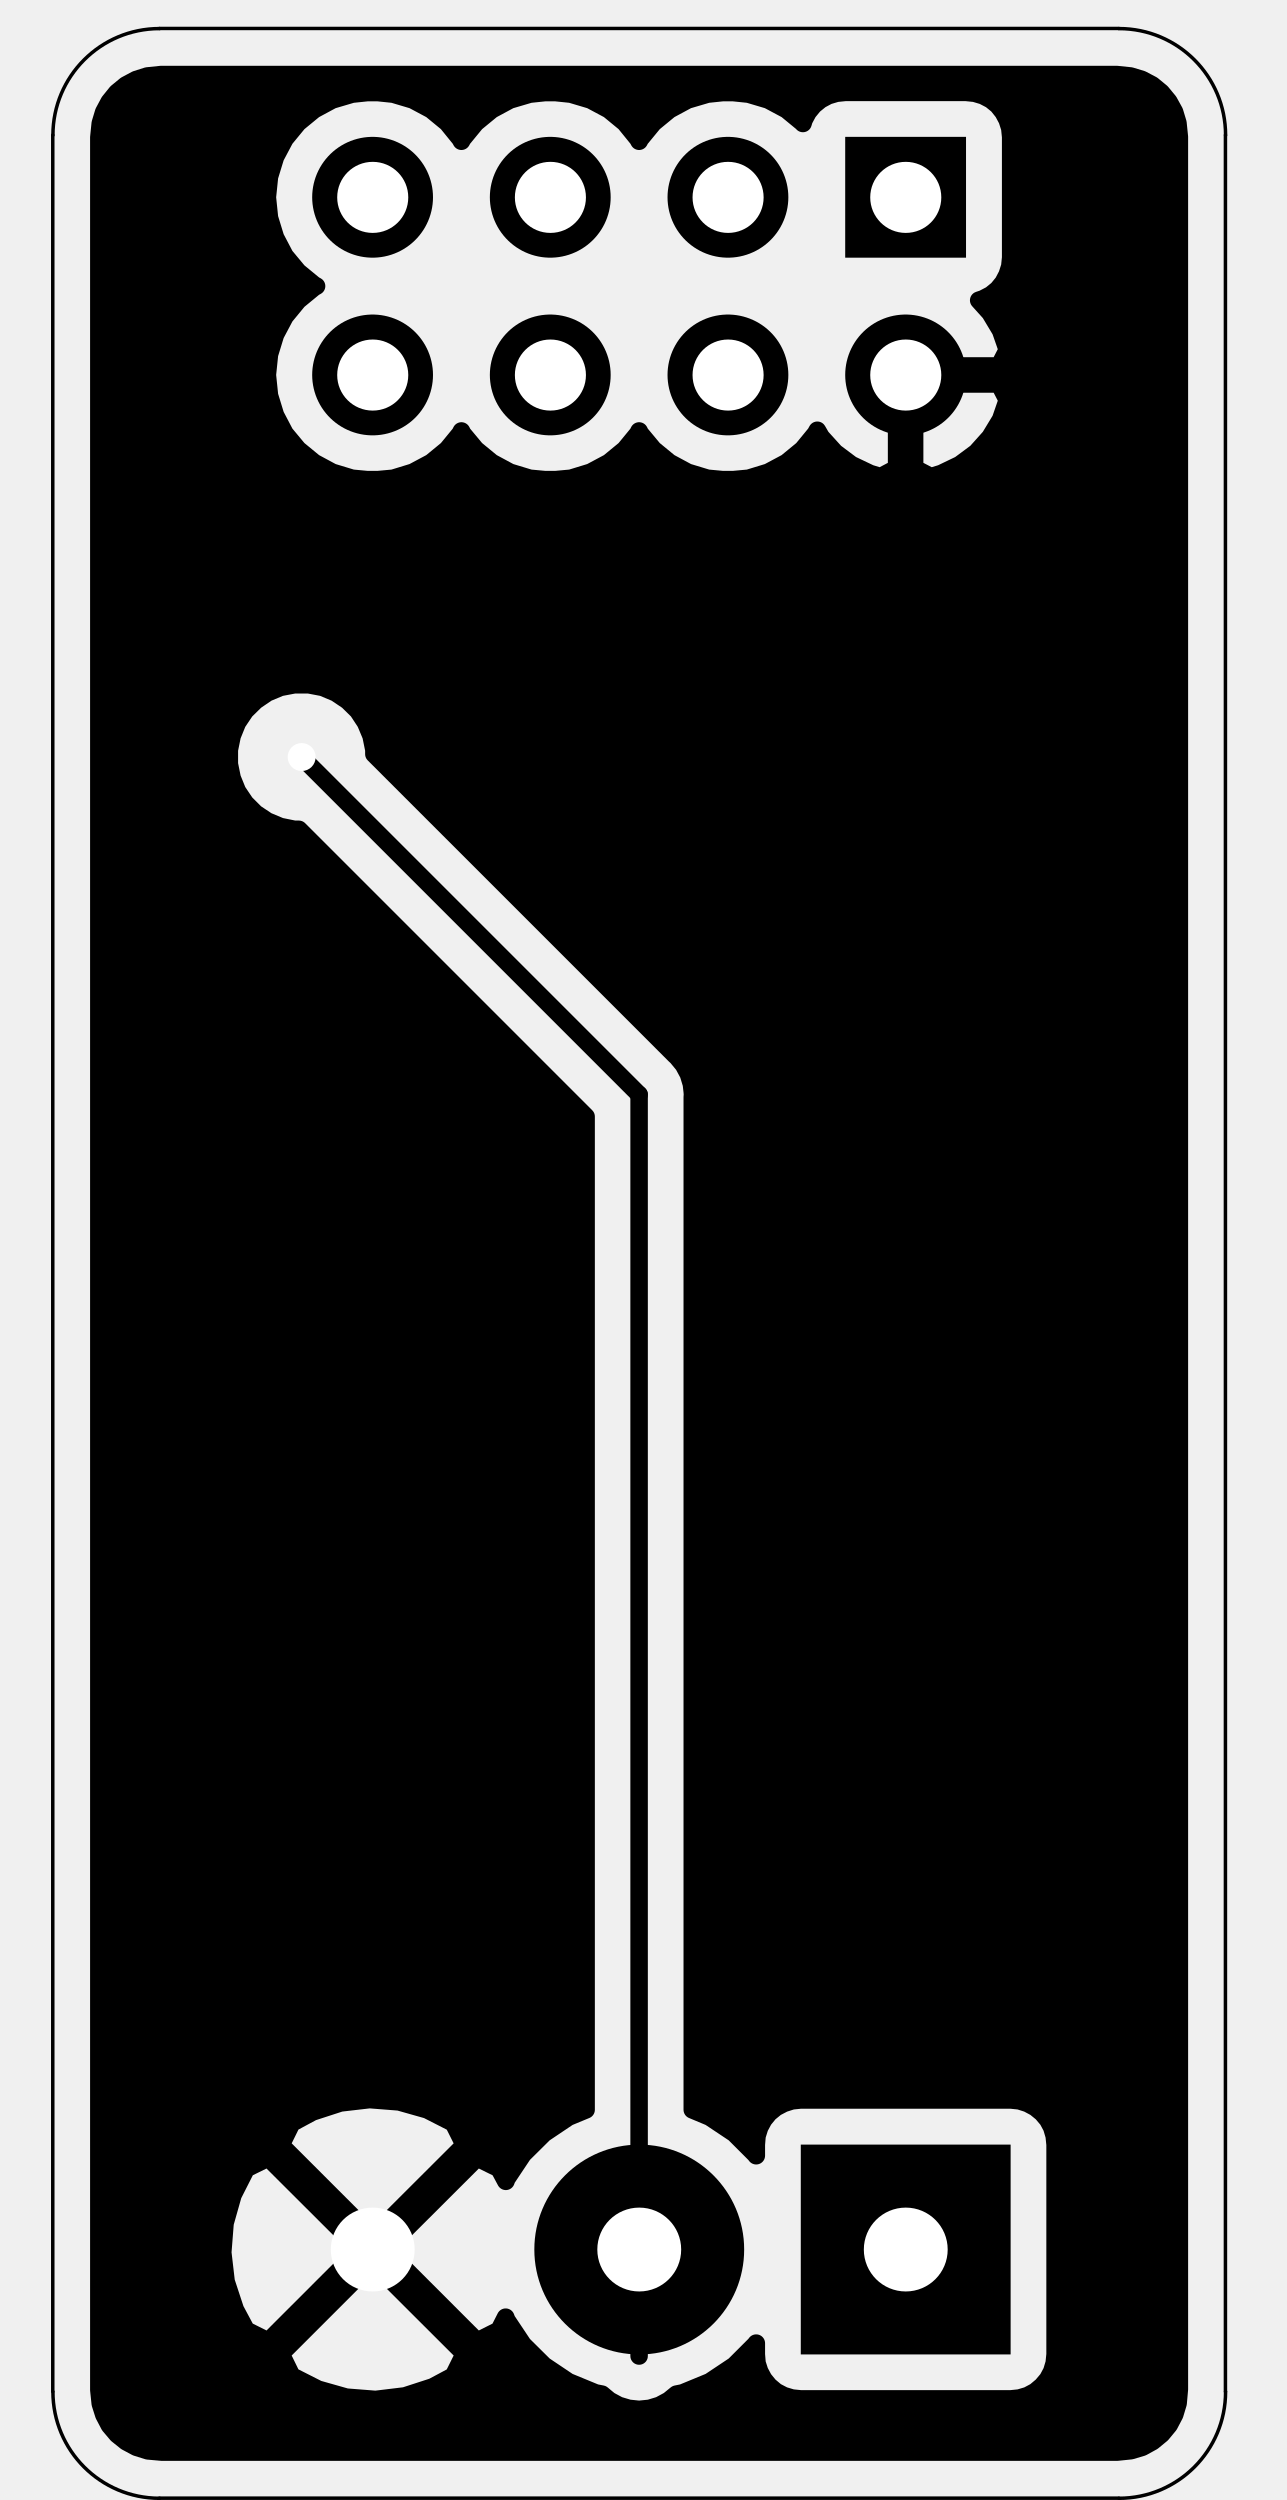
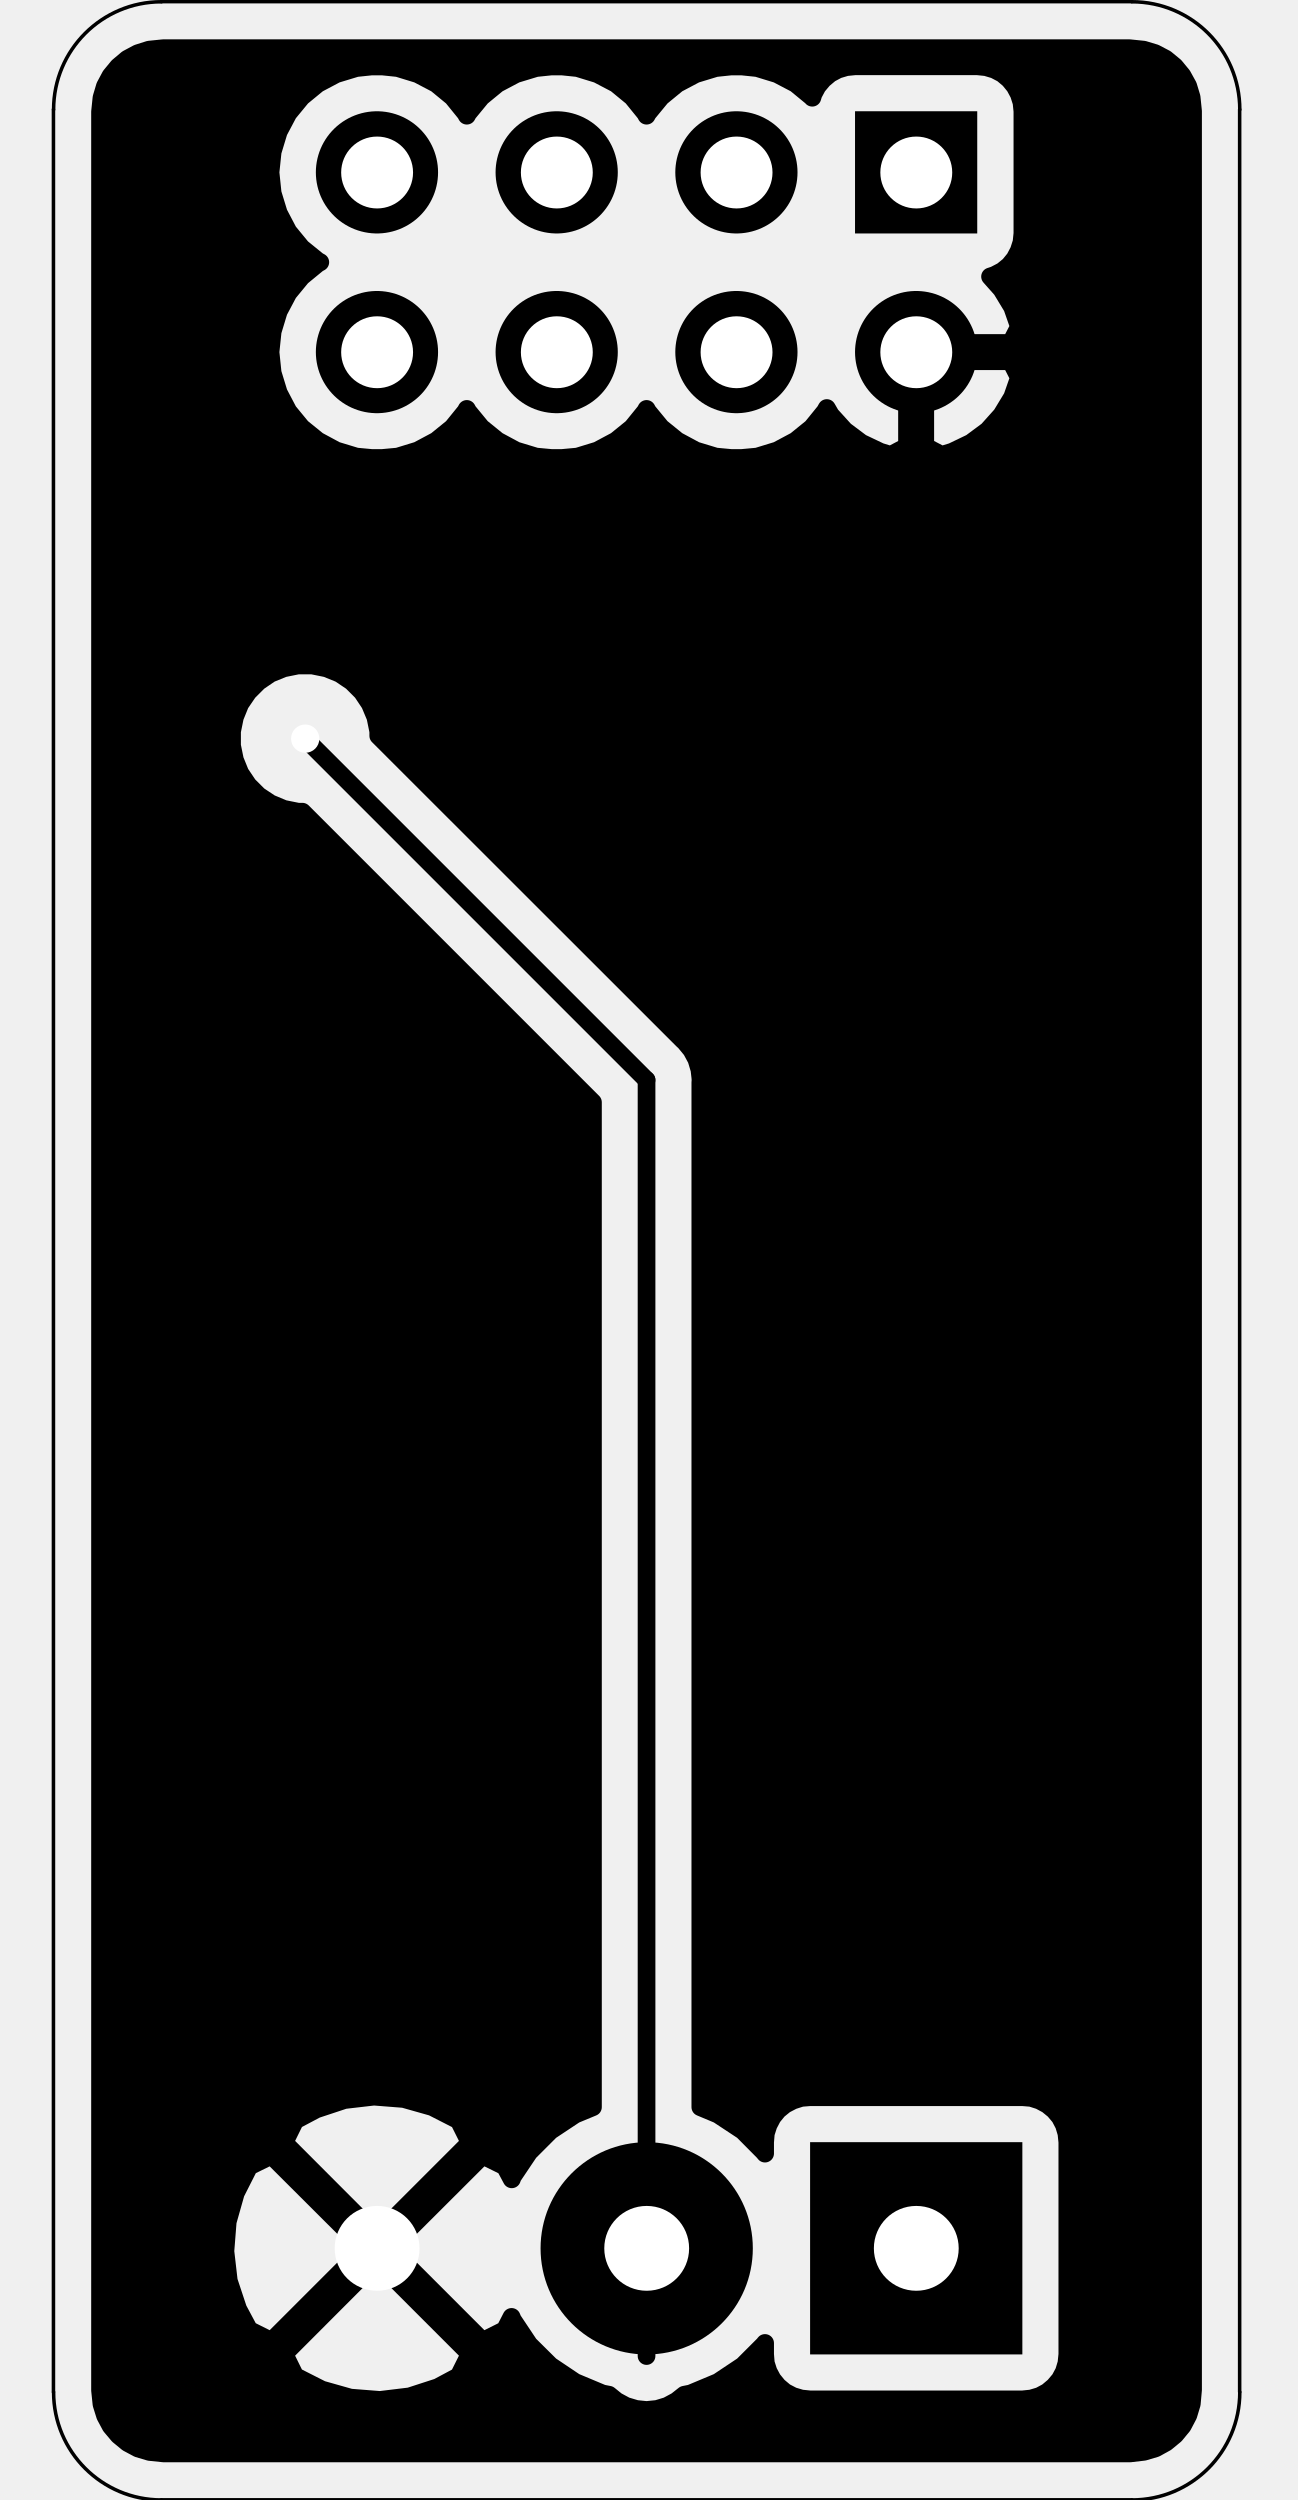
- <svg xmlns="http://www.w3.org/2000/svg" version="1.1" width="1.839cm" height="3.574cm" viewBox="0 0 7240 14070 ">
+ <svg xmlns="http://www.w3.org/2000/svg" version="1.1" width="1.834cm" height="3.533cm" viewBox="0 0 7220 13910 ">
  <g style="fill:#000000; fill-opacity:1;stroke:#000000; stroke-opacity:1; stroke-linecap:round; stroke-linejoin:round; " transform="translate(0 0) scale(1 1)">
</g>
  <g style="fill:#000000; fill-opacity:0.0;  stroke:#000000; stroke-width:-0; stroke-opacity:1;  stroke-linecap:round; stroke-linejoin:round;">
    <g>
</g>
    <g style="fill:#000000; fill-opacity:0.0;  stroke:#000000; stroke-width:680; stroke-opacity:1;  stroke-linecap:round; stroke-linejoin:round;">
-       <path d="M2097 2110 L2097 2110 " />
-       <path d="M2097 1110 L2097 1110 " />
-       <path d="M3097 2110 L3097 2110 " />
-       <path d="M3097 1110 L3097 1110 " />
-       <path d="M4097 2110 L4097 2110 " />
-       <path d="M4097 1110 L4097 1110 " />
-       <path d="M5097 2110 L5097 2110 " />
+       <path d="M2097 1959 L2097 1959 " />
+       <path d="M2097 959 L2097 959 " />
+       <path d="M3097 1959 L3097 1959 " />
+       <path d="M3097 959 L3097 959 " />
+       <path d="M4097 1959 L4097 1959 " />
+       <path d="M4097 959 L4097 959 " />
+       <path d="M5097 1959 L5097 1959 " />
    </g>
    <g style="fill:#000000; fill-opacity:0.0;  stroke:#000000; stroke-width:0; stroke-opacity:1;  stroke-linecap:round; stroke-linejoin:round;">
</g>
    <g style="fill:#000000; fill-opacity:1.0;  stroke:#000000; stroke-width:0; stroke-opacity:1;  stroke-linecap:round; stroke-linejoin:round;">
-       <path style="fill:#000000; fill-opacity:1.0;  stroke:#000000; stroke-width:0; stroke-opacity:1;  stroke-linecap:round; stroke-linejoin:round;fill-rule:evenodd;" d="M 4757,770 5437,770 5437,1450 4757,1450 4757,770 Z" />
+       <path style="fill:#000000; fill-opacity:1.0;  stroke:#000000; stroke-width:0; stroke-opacity:1;  stroke-linecap:round; stroke-linejoin:round;fill-rule:evenodd;" d="M 4757,619 5437,619 5437,1299 4757,1299 4757,619 Z" />
    </g>
    <g>
</g>
    <g>
-       <circle cx="2097.83" cy="12660.6" r="590.5" />
+       <circle cx="2097.83" cy="12509.8" r="590.5" />
    </g>
    <g style="fill:#000000; fill-opacity:1.0;  stroke:#000000; stroke-width:39.37; stroke-opacity:1;  stroke-linecap:round; stroke-linejoin:round;">
</g>
    <g style="fill:#000000; fill-opacity:1.0;  stroke:#000000; stroke-width:0; stroke-opacity:1;  stroke-linecap:round; stroke-linejoin:round;">
-       <circle cx="3597.83" cy="12660.6" r="590.5" />
+       <circle cx="3597.83" cy="12509.8" r="590.5" />
    </g>
    <g style="fill:#000000; fill-opacity:1.0;  stroke:#000000; stroke-width:39.37; stroke-opacity:1;  stroke-linecap:round; stroke-linejoin:round;">
</g>
    <g style="fill:#000000; fill-opacity:1.0;  stroke:#000000; stroke-width:0; stroke-opacity:1;  stroke-linecap:round; stroke-linejoin:round;">
-       <path style="fill:#000000; fill-opacity:1.0;  stroke:#000000; stroke-width:0; stroke-opacity:1;  stroke-linecap:round; stroke-linejoin:round;fill-rule:evenodd;" d="M 5688,12070 5688,13251 4507,13251 4507,12070 5688,12070 Z" />
+       <path style="fill:#000000; fill-opacity:1.0;  stroke:#000000; stroke-width:0; stroke-opacity:1;  stroke-linecap:round; stroke-linejoin:round;fill-rule:evenodd;" d="M 5688,11919 5688,13100 4507,13100 4507,11919 5688,11919 Z" />
    </g>
    <g>
</g>
    <g>
</g>
    <g>
</g>
    <g>
</g>
    <g>
</g>
    <g>
</g>
    <g>
</g>
    <g>
</g>
    <g>
</g>
    <g>
-       <circle cx="1697.83" cy="4260.63" r="157.48" />
+       <circle cx="1697.83" cy="4109.84" r="157.48" />
    </g>
    <g style="fill:#000000; fill-opacity:1.0;  stroke:#000000; stroke-width:39.37; stroke-opacity:1;  stroke-linecap:round; stroke-linejoin:round;">
</g>
    <g>
</g>
    <g style="fill:#000000; fill-opacity:1.0;  stroke:#000000; stroke-width:98.425; stroke-opacity:1;  stroke-linecap:round; stroke-linejoin:round;">
</g>
    <g style="fill:#000000; fill-opacity:0.0;  stroke:#000000; stroke-width:98.425; stroke-opacity:1;  stroke-linecap:round; stroke-linejoin:round;">
-       <path d="M4086 1098 L4097 1110 " />
-       <path d="M3597 6160 L1697 4260 " />
-       <path d="M3597 13260 L3597 6160 " />
+       <path d="M4086 948 L4097 959 " />
+       <path d="M3597 6009 L1697 4109 " />
+       <path d="M3597 13109 L3597 6009 " />
    </g>
    <g>
</g>
    <g style="fill:#000000; fill-opacity:1.0;  stroke:#000000; stroke-width:100; stroke-opacity:1;  stroke-linecap:round; stroke-linejoin:round;">
-       <path style="fill:#000000; fill-opacity:1.0;  stroke:#000000; stroke-width:100; stroke-opacity:1;  stroke-linecap:round; stroke-linejoin:round;fill-rule:evenodd;" d="M 6363,428 6426,447 6485,478 6536,520 6578,571 6610,629 6629,692 6637,770 6637,13447 6630,13526 6611,13589 6580,13648 6538,13699 6487,13741 6429,13773 6365,13792 6288,13800 910,13800 832,13793 768,13773 710,13742 659,13701 616,13650 585,13591 565,13528 557,13451 557,13247 1581,13247 1642,13372 1790,13447 1949,13492 2114,13505 2279,13485 2436,13434 2552,13372 2614,13247 2097,12731 1581,13247 557,13247 557,12677 1253,12677 1272,12841 1324,12999 1386,13115 1510,13177 2027,12660 1510,12144 1386,12205 1311,12353 1266,12512 1253,12677 557,12677 557,12073 1581,12073 2097,12589 2614,12073 2552,11949 2405,11874 2246,11829 2080,11816 1916,11835 1759,11886 1642,11949 1581,12073 557,12073 557,4220 1290,4220 1290,4300 1306,4379 1336,4453 1381,4520 1438,4577 1504,4621 1578,4652 1657,4668 1682,4668 3298,6284 3298,11874 3199,11915 3062,12007 2944,12124 2852,12262 2847,12276 2809,12205 2685,12144 2168,12660 2685,13177 2809,13115 2846,13042 2852,13058 2944,13196 3062,13313 3199,13405 3352,13468 3388,13475 3430,13510 3482,13538 3539,13555 3597,13561 3656,13555 3712,13538 3764,13510 3807,13475 3842,13468 3995,13405 4133,13313 4250,13196 4256,13188 4256,13251 4260,13300 4275,13347 4298,13390 4329,13428 4367,13460 4411,13483 4458,13497 4507,13502 5688,13502 5737,13497 5784,13483 5827,13460 5865,13428 5897,13390 5920,13347 5934,13300 5939,13251 5939,12070 5934,12021 5920,11973 5897,11930 5865,11892 5827,11861 5784,11838 5737,11823 5688,11818 4507,11818 4458,11823 4411,11838 4367,11861 4329,11892 4298,11930 4275,11973 4260,12021 4256,12070 4256,12132 4250,12124 4133,12007 3995,11915 3897,11874 3897,6175 3898,6160 3897,6145 3897,6145 3892,6101 3875,6045 3847,5993 3810,5948 3799,5938 2105,4244 2105,4220 2089,4141 2058,4067 2014,4000 1957,3944 1890,3899 1816,3868 1737,3853 1657,3853 1578,3868 1504,3899 1438,3944 1381,4000 1336,4067 1306,4141 1290,4220 557,4220 557,1110 1504,1110 1516,1226 1550,1337 1604,1440 1678,1529 1768,1603 1781,1610 1768,1617 1678,1691 1604,1781 1550,1883 1516,1994 1504,2110 1516,2226 1550,2337 1604,2440 1678,2529 1768,2603 1870,2658 1982,2692 2068,2700 2126,2700 2213,2692 2324,2658 2427,2603 2517,2529 2590,2440 2597,2426 2604,2440 2678,2529 2768,2603 2870,2658 2982,2692 3068,2700 3126,2700 3213,2692 3324,2658 3427,2603 3517,2529 3590,2440 3597,2426 3604,2440 3678,2529 3768,2603 3870,2658 3982,2692 4068,2700 4126,2700 4213,2692 4324,2658 4427,2603 4517,2529 4590,2440 4600,2422 4622,2460 4700,2546 4792,2615 4897,2665 4956,2683 5047,2635 5047,2160 5147,2160 5147,2635 5239,2683 5298,2665 5402,2615 5495,2546 5572,2460 5632,2361 5670,2251 5623,2160 5147,2160 5047,2160 5039,2160 5039,2060 5047,2060 5047,2052 5147,2052 5147,2060 5623,2060 5670,1969 5632,1860 5572,1760 5509,1690 5533,1682 5577,1659 5615,1628 5646,1590 5669,1546 5684,1499 5689,1450 5689,770 5684,721 5669,674 5646,631 5615,592 5577,561 5533,538 5486,524 5437,519 4757,519 4708,524 4661,538 4618,561 4580,592 4548,631 4525,674 4519,694 4517,691 4427,617 4324,562 4213,529 4126,520 4068,520 3982,529 3870,562 3768,617 3678,691 3604,781 3597,794 3590,781 3517,691 3427,617 3324,562 3213,529 3126,520 3068,520 2982,529 2870,562 2768,617 2678,691 2604,781 2597,794 2590,781 2517,691 2427,617 2324,562 2213,529 2126,520 2068,520 1982,529 1870,562 1768,617 1678,691 1604,781 1550,883 1516,994 1504,1110 557,1110 557,773 565,694 584,631 615,573 657,521 708,479 766,448 829,428 907,420 6285,420 6363,428 Z" />
+       <path style="fill:#000000; fill-opacity:1.0;  stroke:#000000; stroke-width:100; stroke-opacity:1;  stroke-linecap:round; stroke-linejoin:round;fill-rule:evenodd;" d="M 6363,277 6426,296 6485,327 6536,369 6578,420 6610,478 6629,541 6637,619 6637,13297 6630,13375 6611,13438 6580,13497 6538,13548 6487,13590 6429,13622 6365,13641 6288,13650 910,13650 832,13642 768,13623 710,13592 659,13550 616,13499 585,13441 565,13377 557,13300 557,13097 1581,13097 1642,13221 1790,13296 1949,13341 2114,13354 2279,13334 2436,13283 2552,13221 2614,13097 2097,12580 1581,13097 557,13097 557,12526 1253,12526 1272,12691 1324,12848 1386,12964 1510,13026 2027,12509 1510,11993 1386,12054 1311,12202 1266,12361 1253,12526 557,12526 557,11922 1581,11922 2097,12439 2614,11922 2552,11798 2405,11723 2246,11678 2080,11665 1916,11684 1759,11736 1642,11798 1581,11922 557,11922 557,4069 1290,4069 1290,4149 1306,4228 1336,4302 1381,4369 1438,4426 1504,4470 1578,4501 1657,4517 1682,4517 3298,6133 3298,11724 3199,11765 3062,11856 2944,11974 2852,12111 2847,12125 2809,12054 2685,11993 2168,12509 2685,13026 2809,12964 2846,12892 2852,12907 2944,13045 3062,13162 3199,13254 3352,13318 3388,13325 3430,13359 3482,13387 3539,13404 3597,13410 3656,13404 3712,13387 3764,13359 3807,13325 3842,13318 3995,13254 4133,13162 4250,13045 4256,13037 4256,13100 4260,13149 4275,13196 4298,13239 4329,13277 4367,13309 4411,13332 4458,13346 4507,13351 5688,13351 5737,13346 5784,13332 5827,13309 5865,13277 5897,13239 5920,13196 5934,13149 5939,13100 5939,11919 5934,11870 5920,11823 5897,11779 5865,11741 5827,11710 5784,11687 5737,11672 5688,11668 4507,11668 4458,11672 4411,11687 4367,11710 4329,11741 4298,11779 4275,11823 4260,11870 4256,11919 4256,11982 4250,11974 4133,11856 3995,11765 3897,11724 3897,6024 3898,6009 3897,5995 3897,5995 3892,5951 3875,5894 3847,5842 3810,5797 3799,5787 2105,4094 2105,4069 2089,3990 2058,3916 2014,3850 1957,3793 1890,3748 1816,3718 1737,3702 1657,3702 1578,3718 1504,3748 1438,3793 1381,3850 1336,3916 1306,3990 1290,4069 557,4069 557,959 1504,959 1516,1075 1550,1186 1604,1289 1678,1379 1768,1452 1781,1459 1768,1466 1678,1540 1604,1630 1550,1732 1516,1844 1504,1959 1516,2075 1550,2186 1604,2289 1678,2379 1768,2452 1870,2507 1982,2541 2068,2549 2126,2549 2213,2541 2324,2507 2427,2452 2517,2379 2590,2289 2597,2276 2604,2289 2678,2379 2768,2452 2870,2507 2982,2541 3068,2549 3126,2549 3213,2541 3324,2507 3427,2452 3517,2379 3590,2289 3597,2276 3604,2289 3678,2379 3768,2452 3870,2507 3982,2541 4068,2549 4126,2549 4213,2541 4324,2507 4427,2452 4517,2379 4590,2289 4600,2271 4622,2309 4700,2395 4792,2464 4897,2514 4956,2532 5047,2484 5047,2009 5147,2009 5147,2484 5239,2532 5298,2514 5402,2464 5495,2395 5572,2309 5632,2210 5670,2101 5623,2009 5147,2009 5047,2009 5039,2009 5039,1909 5047,1909 5047,1901 5147,1901 5147,1909 5623,1909 5670,1818 5632,1709 5572,1610 5509,1539 5533,1531 5577,1508 5615,1477 5646,1439 5669,1395 5684,1348 5689,1299 5689,619 5684,570 5669,523 5646,480 5615,442 5577,410 5533,387 5486,373 5437,368 4757,368 4708,373 4661,387 4618,410 4580,442 4548,480 4525,523 4519,543 4517,540 4427,466 4324,412 4213,378 4126,369 4068,369 3982,378 3870,412 3768,466 3678,540 3604,630 3597,643 3590,630 3517,540 3427,466 3324,412 3213,378 3126,369 3068,369 2982,378 2870,412 2768,466 2678,540 2604,630 2597,643 2590,630 2517,540 2427,466 2324,412 2213,378 2126,369 2068,369 1982,378 1870,412 1768,466 1678,540 1604,630 1550,732 1516,844 1504,959 557,959 557,622 565,544 584,480 615,422 657,371 708,328 766,297 829,277 907,269 6285,269 6363,277 Z" />
    </g>
  </g>
  <g style="fill:#FFFFFF; fill-opacity:1.0;  stroke:#FFFFFF; stroke-width:100; stroke-opacity:1;  stroke-linecap:round; stroke-linejoin:round;">
</g>
  <g style="fill:#FFFFFF; fill-opacity:1.0;  stroke:#FFFFFF; stroke-width:0; stroke-opacity:1;  stroke-linecap:round; stroke-linejoin:round;">
-     <circle cx="1697.83" cy="4260.63" r="78.74" />
+     <circle cx="1697.83" cy="4109.84" r="78.74" />
  </g>
  <g style="fill:#FFFFFF; fill-opacity:1.0;  stroke:#FFFFFF; stroke-width:39.37; stroke-opacity:1;  stroke-linecap:round; stroke-linejoin:round;">
</g>
  <g style="fill:#FFFFFF; fill-opacity:1.0;  stroke:#FFFFFF; stroke-width:0; stroke-opacity:1;  stroke-linecap:round; stroke-linejoin:round;">
-     <circle cx="2097.83" cy="2110.63" r="200" />
+     <circle cx="2097.83" cy="1959.84" r="200" />
  </g>
  <g style="fill:#FFFFFF; fill-opacity:1.0;  stroke:#FFFFFF; stroke-width:39.37; stroke-opacity:1;  stroke-linecap:round; stroke-linejoin:round;">
</g>
  <g style="fill:#FFFFFF; fill-opacity:1.0;  stroke:#FFFFFF; stroke-width:0; stroke-opacity:1;  stroke-linecap:round; stroke-linejoin:round;">
-     <circle cx="2097.83" cy="1110.63" r="200" />
+     <circle cx="2097.83" cy="959.843" r="200" />
  </g>
  <g style="fill:#FFFFFF; fill-opacity:1.0;  stroke:#FFFFFF; stroke-width:39.37; stroke-opacity:1;  stroke-linecap:round; stroke-linejoin:round;">
</g>
  <g style="fill:#FFFFFF; fill-opacity:1.0;  stroke:#FFFFFF; stroke-width:0; stroke-opacity:1;  stroke-linecap:round; stroke-linejoin:round;">
-     <circle cx="3097.83" cy="2110.63" r="200" />
+     <circle cx="3097.83" cy="1959.84" r="200" />
  </g>
  <g style="fill:#FFFFFF; fill-opacity:1.0;  stroke:#FFFFFF; stroke-width:39.37; stroke-opacity:1;  stroke-linecap:round; stroke-linejoin:round;">
</g>
  <g style="fill:#FFFFFF; fill-opacity:1.0;  stroke:#FFFFFF; stroke-width:0; stroke-opacity:1;  stroke-linecap:round; stroke-linejoin:round;">
-     <circle cx="3097.83" cy="1110.63" r="200" />
+     <circle cx="3097.83" cy="959.843" r="200" />
  </g>
  <g style="fill:#FFFFFF; fill-opacity:1.0;  stroke:#FFFFFF; stroke-width:39.37; stroke-opacity:1;  stroke-linecap:round; stroke-linejoin:round;">
</g>
  <g style="fill:#FFFFFF; fill-opacity:1.0;  stroke:#FFFFFF; stroke-width:0; stroke-opacity:1;  stroke-linecap:round; stroke-linejoin:round;">
-     <circle cx="4097.83" cy="2110.63" r="200" />
+     <circle cx="4097.83" cy="1959.84" r="200" />
  </g>
  <g style="fill:#FFFFFF; fill-opacity:1.0;  stroke:#FFFFFF; stroke-width:39.37; stroke-opacity:1;  stroke-linecap:round; stroke-linejoin:round;">
</g>
  <g style="fill:#FFFFFF; fill-opacity:1.0;  stroke:#FFFFFF; stroke-width:0; stroke-opacity:1;  stroke-linecap:round; stroke-linejoin:round;">
-     <circle cx="4097.83" cy="1110.63" r="200" />
+     <circle cx="4097.83" cy="959.843" r="200" />
  </g>
  <g style="fill:#FFFFFF; fill-opacity:1.0;  stroke:#FFFFFF; stroke-width:39.37; stroke-opacity:1;  stroke-linecap:round; stroke-linejoin:round;">
</g>
  <g style="fill:#FFFFFF; fill-opacity:1.0;  stroke:#FFFFFF; stroke-width:0; stroke-opacity:1;  stroke-linecap:round; stroke-linejoin:round;">
-     <circle cx="5097.83" cy="2110.63" r="200" />
+     <circle cx="5097.83" cy="1959.84" r="200" />
  </g>
  <g style="fill:#FFFFFF; fill-opacity:1.0;  stroke:#FFFFFF; stroke-width:39.37; stroke-opacity:1;  stroke-linecap:round; stroke-linejoin:round;">
</g>
  <g style="fill:#FFFFFF; fill-opacity:1.0;  stroke:#FFFFFF; stroke-width:0; stroke-opacity:1;  stroke-linecap:round; stroke-linejoin:round;">
-     <circle cx="5097.83" cy="1110.63" r="200" />
+     <circle cx="5097.83" cy="959.843" r="200" />
  </g>
  <g style="fill:#FFFFFF; fill-opacity:1.0;  stroke:#FFFFFF; stroke-width:39.37; stroke-opacity:1;  stroke-linecap:round; stroke-linejoin:round;">
</g>
  <g style="fill:#FFFFFF; fill-opacity:1.0;  stroke:#FFFFFF; stroke-width:0; stroke-opacity:1;  stroke-linecap:round; stroke-linejoin:round;">
-     <circle cx="2097.83" cy="12660.6" r="236" />
+     <circle cx="2097.83" cy="12509.8" r="236" />
  </g>
  <g style="fill:#FFFFFF; fill-opacity:1.0;  stroke:#FFFFFF; stroke-width:39.37; stroke-opacity:1;  stroke-linecap:round; stroke-linejoin:round;">
</g>
  <g style="fill:#FFFFFF; fill-opacity:1.0;  stroke:#FFFFFF; stroke-width:0; stroke-opacity:1;  stroke-linecap:round; stroke-linejoin:round;">
-     <circle cx="3597.83" cy="12660.6" r="236" />
+     <circle cx="3597.83" cy="12509.8" r="236" />
  </g>
  <g style="fill:#FFFFFF; fill-opacity:1.0;  stroke:#FFFFFF; stroke-width:39.37; stroke-opacity:1;  stroke-linecap:round; stroke-linejoin:round;">
</g>
  <g style="fill:#FFFFFF; fill-opacity:1.0;  stroke:#FFFFFF; stroke-width:0; stroke-opacity:1;  stroke-linecap:round; stroke-linejoin:round;">
-     <circle cx="5097.83" cy="12660.6" r="236" />
+     <circle cx="5097.83" cy="12509.8" r="236" />
  </g>
  <g style="fill:#FFFFFF; fill-opacity:1.0;  stroke:#FFFFFF; stroke-width:39.37; stroke-opacity:1;  stroke-linecap:round; stroke-linejoin:round;">
</g>
  <g style="fill:#000000; fill-opacity:1.0;  stroke:#000000; stroke-width:39.37; stroke-opacity:1;  stroke-linecap:round; stroke-linejoin:round;">
</g>
  <g style="fill:#000000; fill-opacity:0.0;  stroke:#000000; stroke-width:19.685; stroke-opacity:1;  stroke-linecap:round; stroke-linejoin:round;">
-     <path d="M6897.83 760.63 A600 600 0.0 0 0 6297.83 160.63 " />
-     <path d="M897.835 160.63 A600 600 0.0 0 0 297.835 760.63 " />
-     <path d="M297.835 13460.6 A600 600 0.0 0 0 897.835 14060.6 " />
-     <path d="M6297.83 14060.6 A600 600 0.0 0 0 6897.83 13460.6 " />
-     <path d="M6897 760 L6897 13460 " />
-     <path d="M297 13460 L297 760 " />
-     <path d="M6297 160 L897 160 " />
-     <path d="M897 14060 L6297 14060 " />
+     <path d="M6897.83 609.843 A600 600 0.0 0 0 6297.83 9.843 " />
+     <path d="M897.835 9.843 A600 600 0.0 0 0 297.835 609.843 " />
+     <path d="M297.835 13309.8 A600 600 0.0 0 0 897.835 13909.8 " />
+     <path d="M6297.83 13909.8 A600 600 0.0 0 0 6897.83 13309.8 " />
+     <path d="M6897 609 L6897 13309 " />
+     <path d="M297 13309 L297 609 " />
+     <path d="M6297 9 L897 9 " />
+     <path d="M897 13909 L6297 13909 " />
    <g>
</g>
    <g>
</g>
    <g>
</g>
    <g>
</g>
    <g>
</g>
    <g>
</g>
    <g>
</g>
    <g>
</g>
    <g>
</g>
    <g>
</g>
    <g>
</g>
    <g>
</g>
    <g>
</g>
  </g>
</svg>
